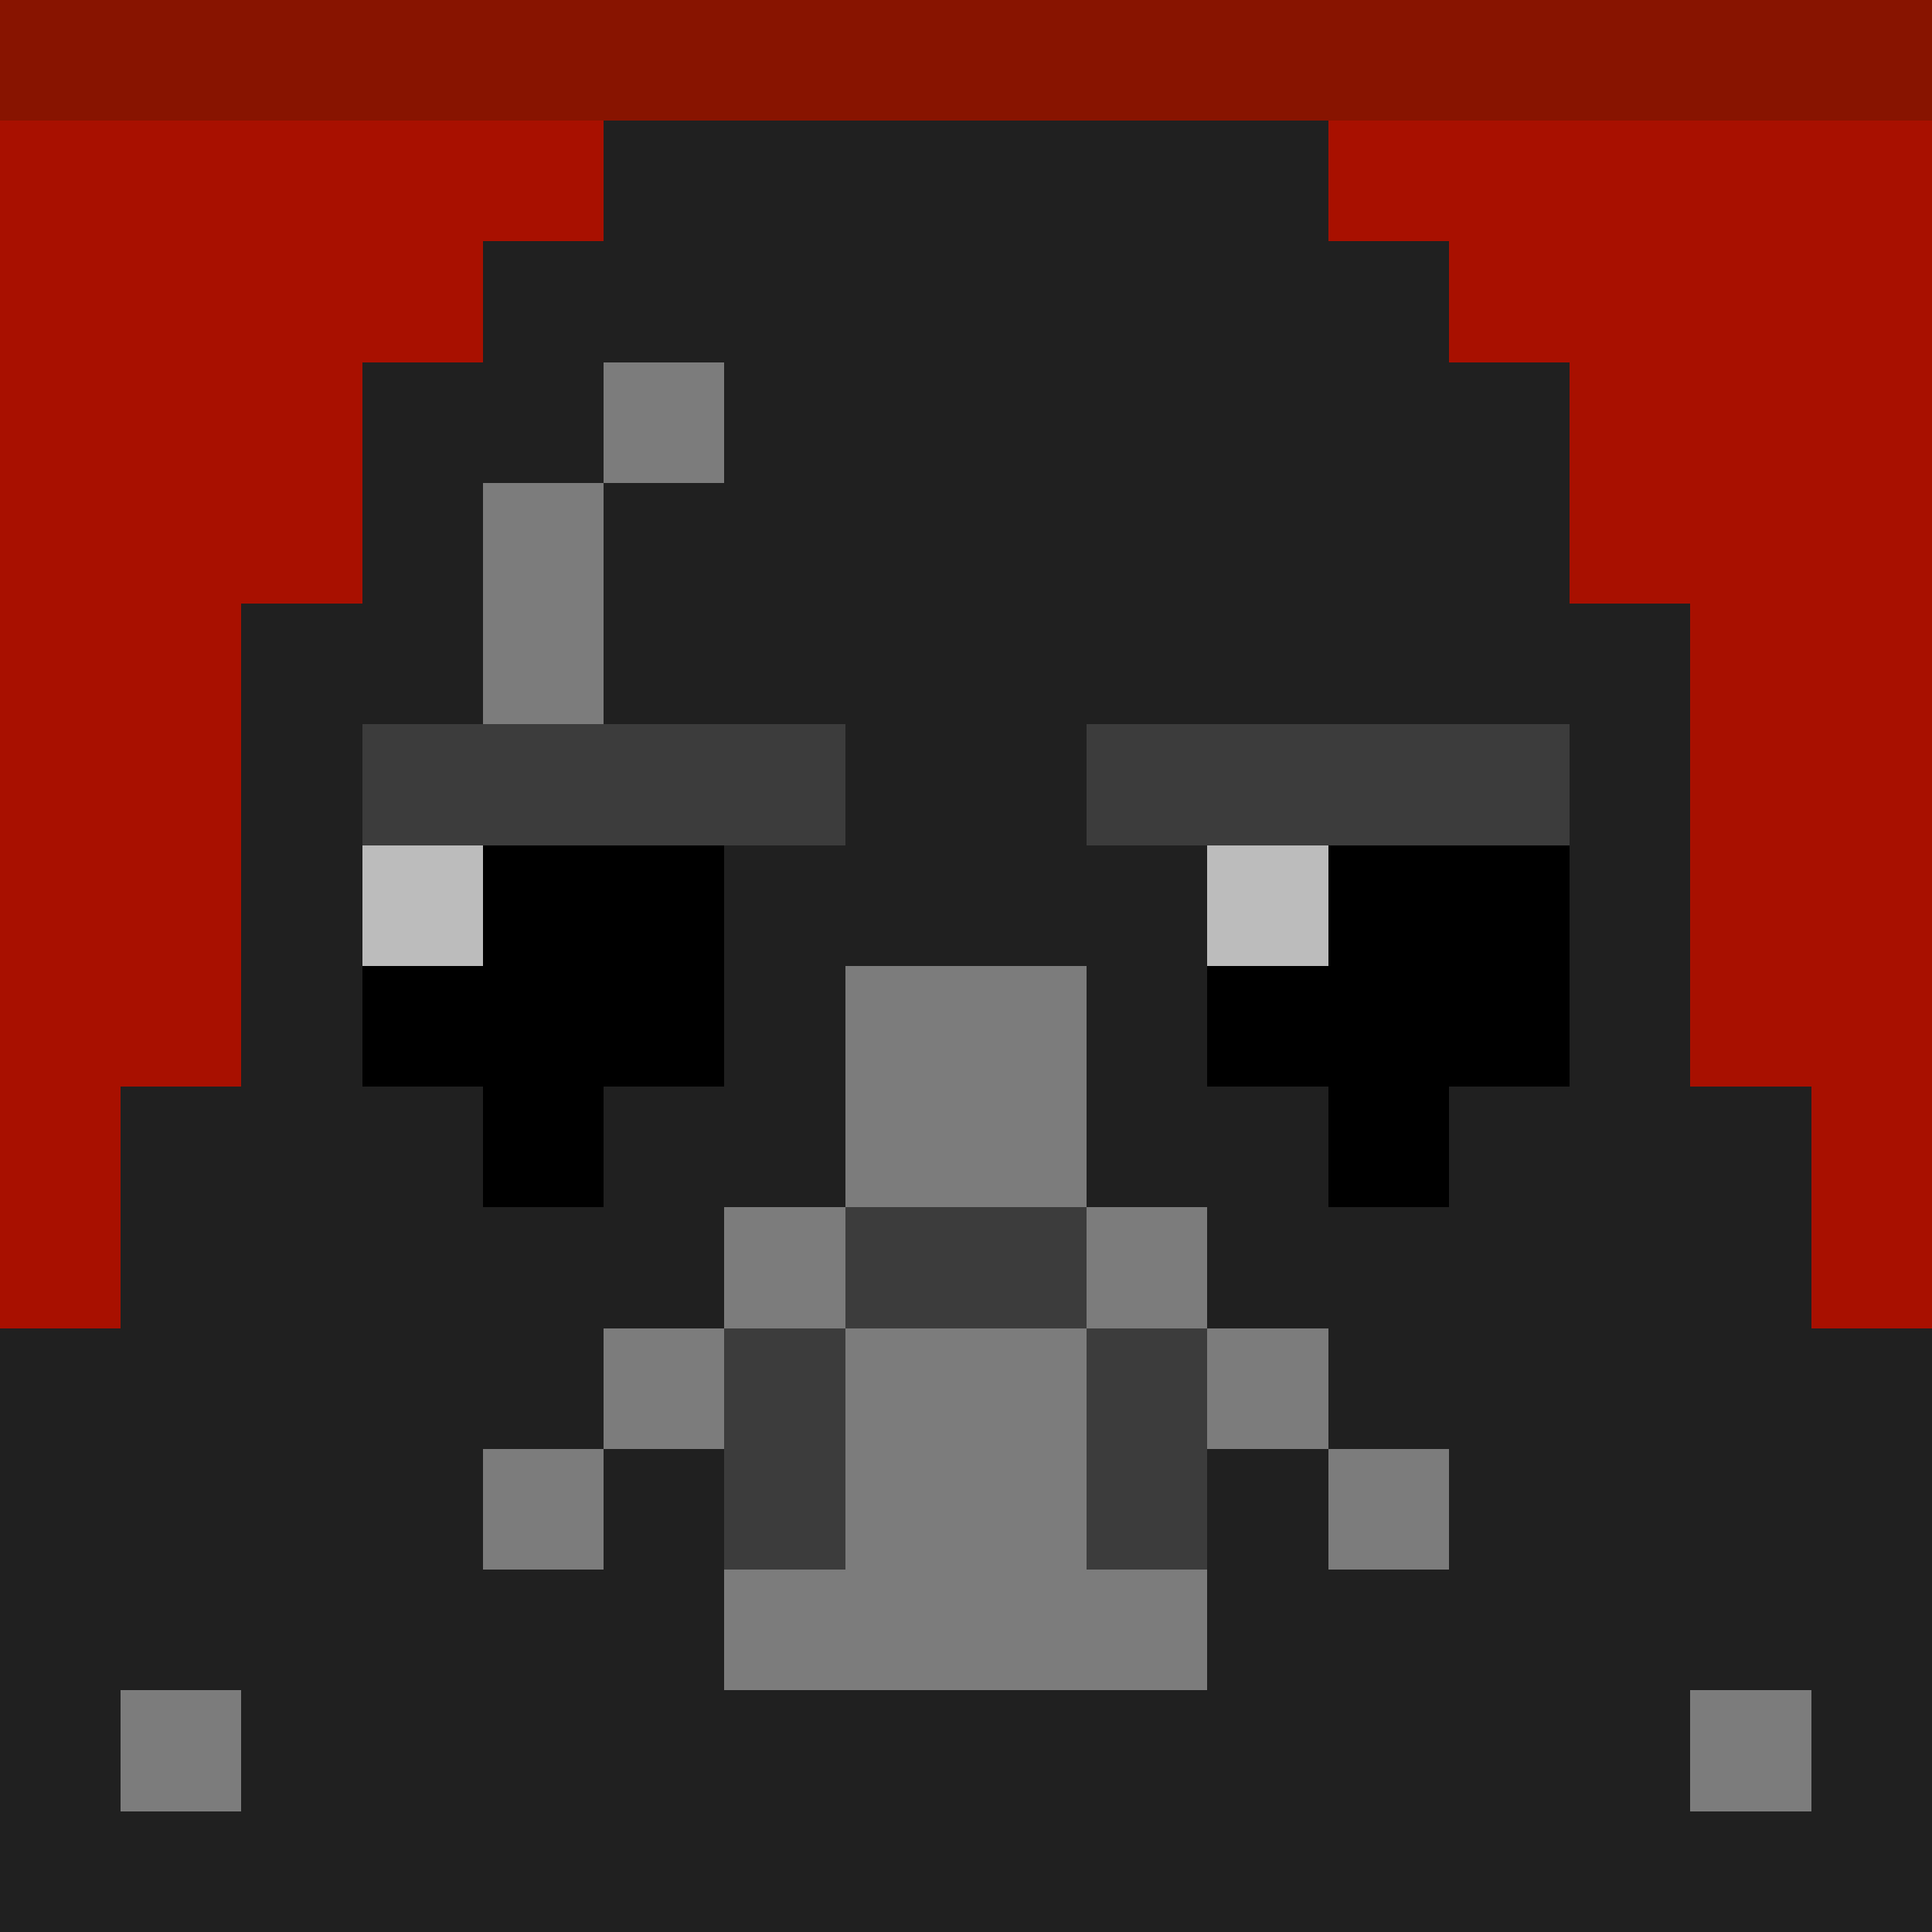
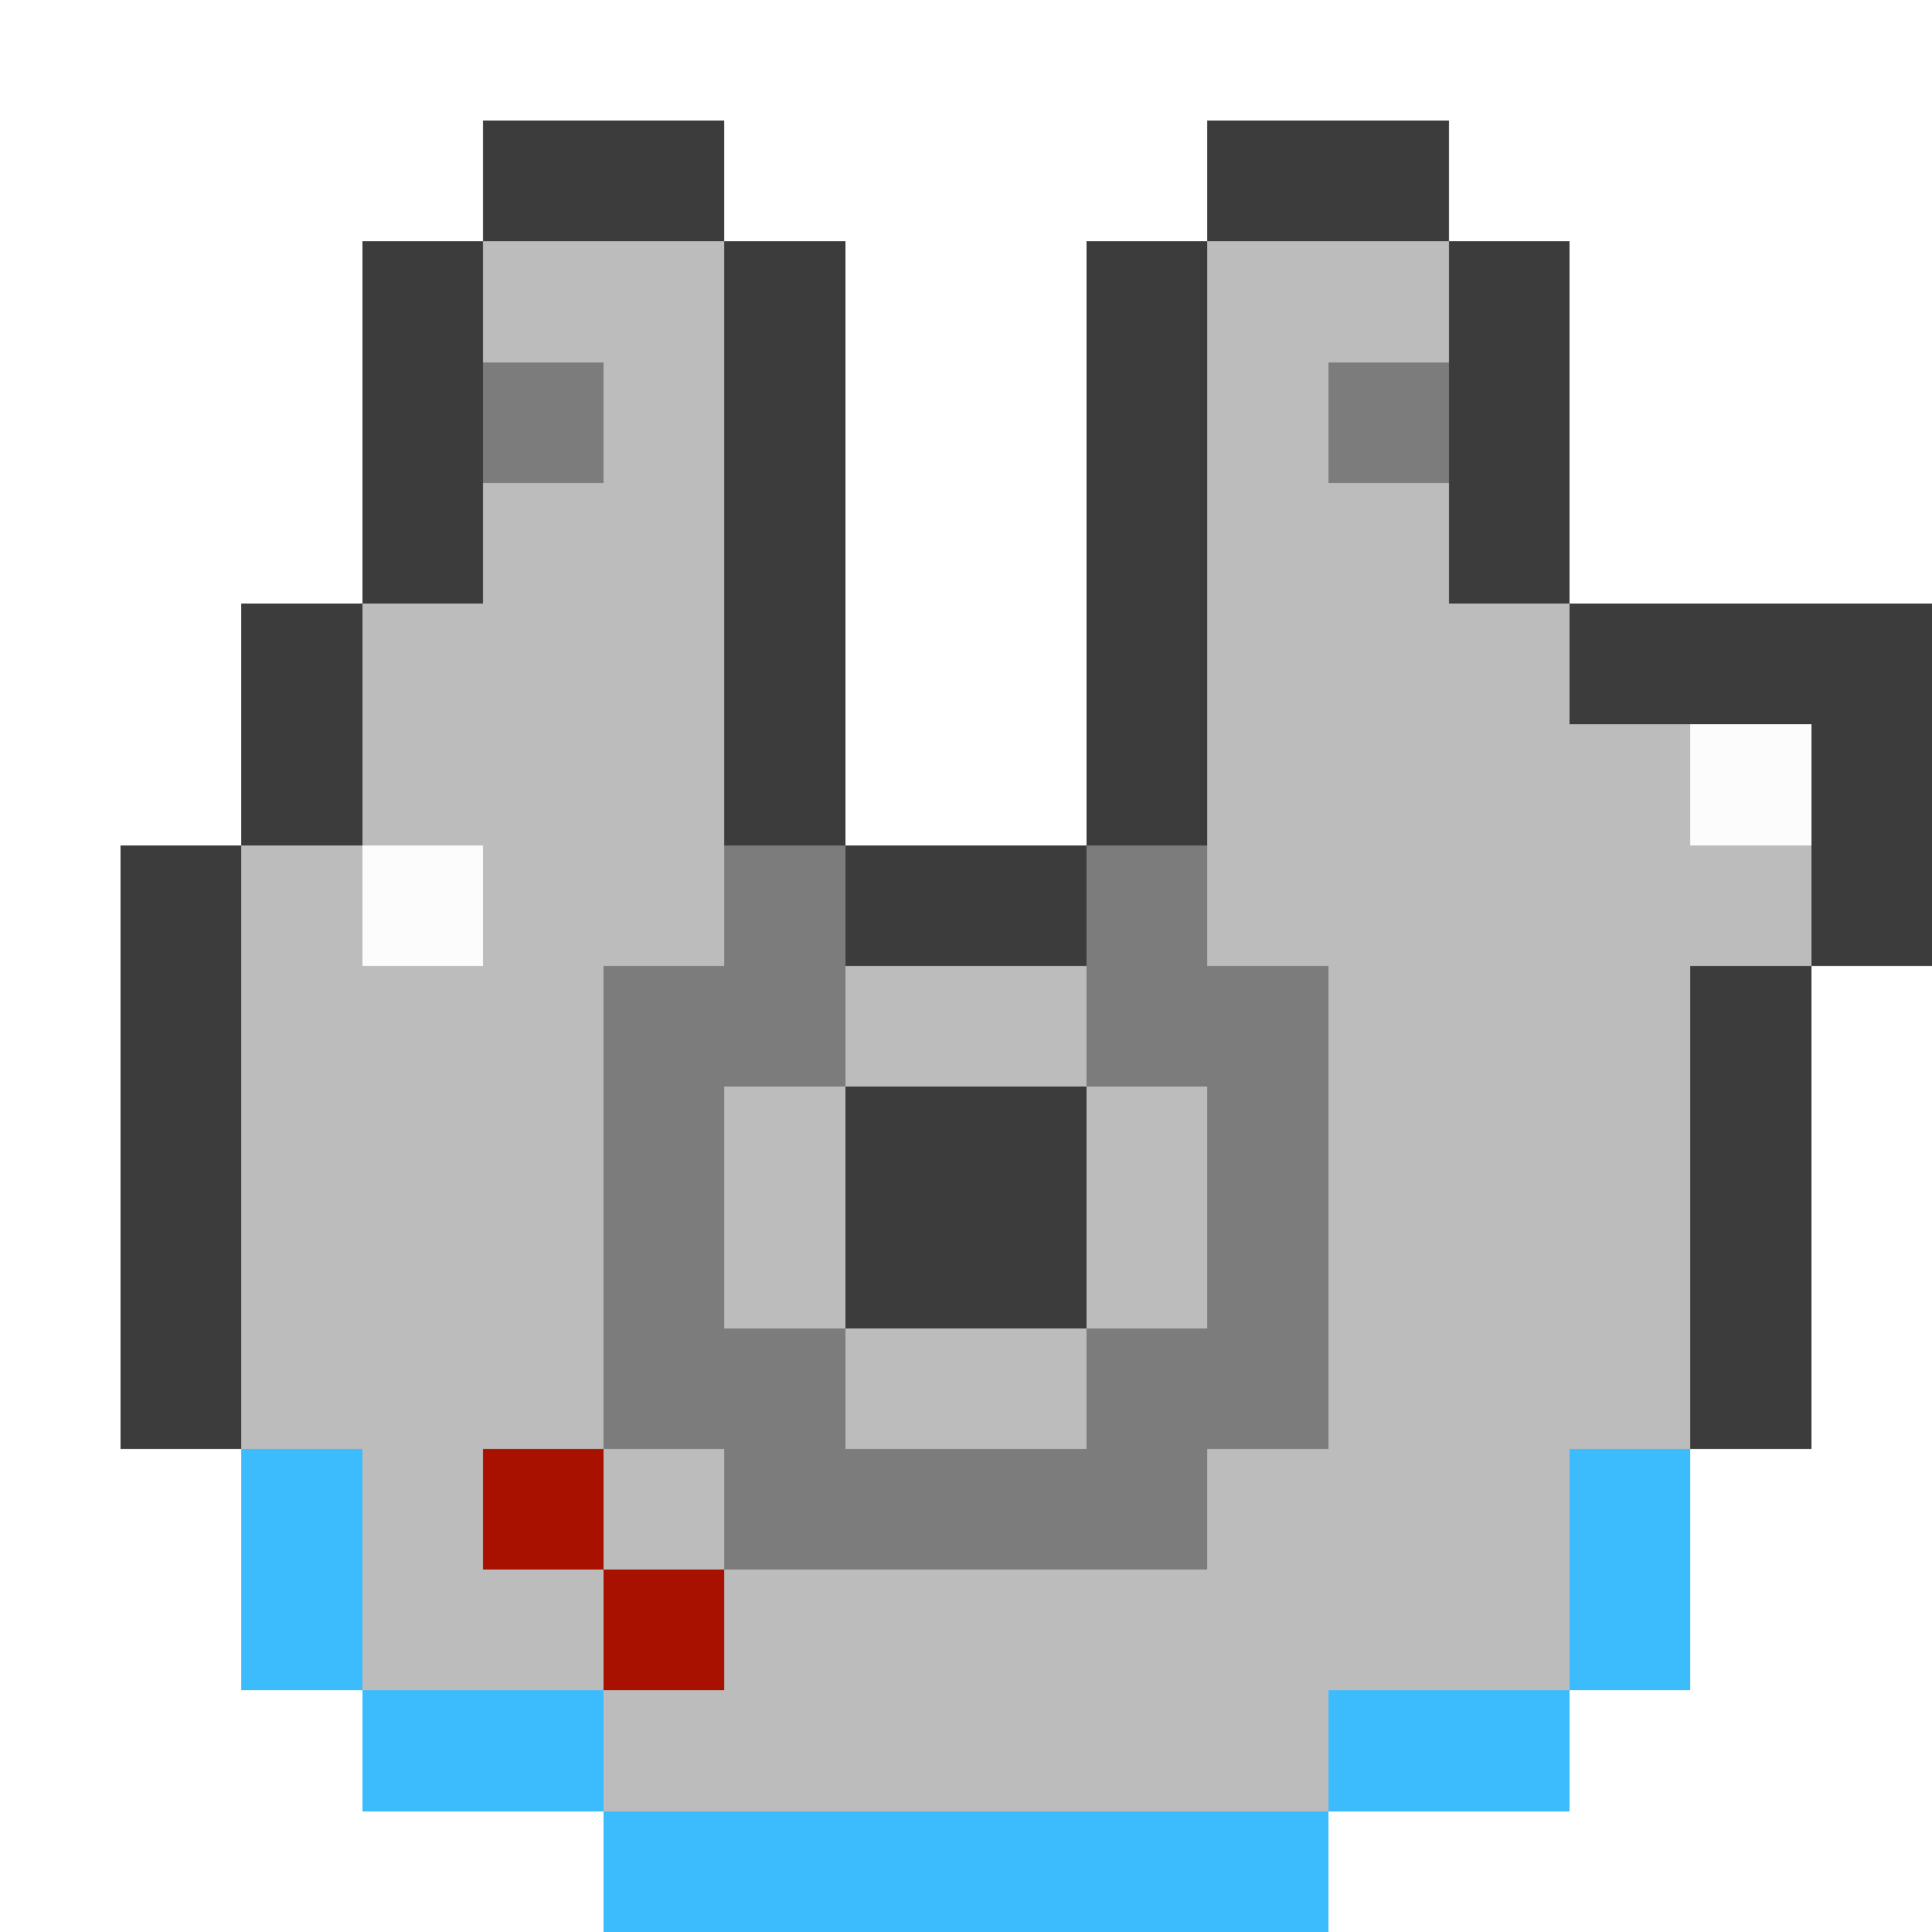
<svg xmlns="http://www.w3.org/2000/svg" viewBox="0 0 16 16" shape-rendering="crispEdges">
-   <rect x="0" y="0" width="1" height="1" fill="#881400" />
-   <rect x="1" y="0" width="1" height="1" fill="#881400" />
-   <rect x="2" y="0" width="1" height="1" fill="#881400" />
-   <rect x="3" y="0" width="1" height="1" fill="#881400" />
-   <rect x="4" y="0" width="1" height="1" fill="#881400" />
-   <rect x="5" y="0" width="1" height="1" fill="#881400" />
-   <rect x="6" y="0" width="1" height="1" fill="#881400" />
-   <rect x="7" y="0" width="1" height="1" fill="#881400" />
-   <rect x="8" y="0" width="1" height="1" fill="#881400" />
-   <rect x="9" y="0" width="1" height="1" fill="#881400" />
-   <rect x="10" y="0" width="1" height="1" fill="#881400" />
-   <rect x="11" y="0" width="1" height="1" fill="#881400" />
-   <rect x="12" y="0" width="1" height="1" fill="#881400" />
-   <rect x="13" y="0" width="1" height="1" fill="#881400" />
-   <rect x="14" y="0" width="1" height="1" fill="#881400" />
-   <rect x="15" y="0" width="1" height="1" fill="#881400" />
-   <rect x="0" y="1" width="1" height="1" fill="#a81000" />
-   <rect x="1" y="1" width="1" height="1" fill="#a81000" />
-   <rect x="2" y="1" width="1" height="1" fill="#a81000" />
-   <rect x="3" y="1" width="1" height="1" fill="#a81000" />
-   <rect x="4" y="1" width="1" height="1" fill="#a81000" />
-   <rect x="5" y="1" width="1" height="1" fill="#202020" />
-   <rect x="6" y="1" width="1" height="1" fill="#202020" />
-   <rect x="7" y="1" width="1" height="1" fill="#202020" />
-   <rect x="8" y="1" width="1" height="1" fill="#202020" />
-   <rect x="9" y="1" width="1" height="1" fill="#202020" />
-   <rect x="10" y="1" width="1" height="1" fill="#202020" />
-   <rect x="11" y="1" width="1" height="1" fill="#a81000" />
-   <rect x="12" y="1" width="1" height="1" fill="#a81000" />
-   <rect x="13" y="1" width="1" height="1" fill="#a81000" />
-   <rect x="14" y="1" width="1" height="1" fill="#a81000" />
-   <rect x="15" y="1" width="1" height="1" fill="#a81000" />
-   <rect x="0" y="2" width="1" height="1" fill="#a81000" />
-   <rect x="1" y="2" width="1" height="1" fill="#a81000" />
-   <rect x="2" y="2" width="1" height="1" fill="#a81000" />
-   <rect x="3" y="2" width="1" height="1" fill="#a81000" />
-   <rect x="4" y="2" width="1" height="1" fill="#202020" />
-   <rect x="5" y="2" width="1" height="1" fill="#202020" />
-   <rect x="6" y="2" width="1" height="1" fill="#202020" />
-   <rect x="7" y="2" width="1" height="1" fill="#202020" />
-   <rect x="8" y="2" width="1" height="1" fill="#202020" />
-   <rect x="9" y="2" width="1" height="1" fill="#202020" />
-   <rect x="10" y="2" width="1" height="1" fill="#202020" />
-   <rect x="11" y="2" width="1" height="1" fill="#202020" />
-   <rect x="12" y="2" width="1" height="1" fill="#a81000" />
-   <rect x="13" y="2" width="1" height="1" fill="#a81000" />
-   <rect x="14" y="2" width="1" height="1" fill="#a81000" />
-   <rect x="15" y="2" width="1" height="1" fill="#a81000" />
-   <rect x="0" y="3" width="1" height="1" fill="#a81000" />
-   <rect x="1" y="3" width="1" height="1" fill="#a81000" />
-   <rect x="2" y="3" width="1" height="1" fill="#a81000" />
-   <rect x="3" y="3" width="1" height="1" fill="#202020" />
-   <rect x="4" y="3" width="1" height="1" fill="#202020" />
-   <rect x="5" y="3" width="1" height="1" fill="#7c7c7c" />
-   <rect x="6" y="3" width="1" height="1" fill="#202020" />
-   <rect x="7" y="3" width="1" height="1" fill="#202020" />
-   <rect x="8" y="3" width="1" height="1" fill="#202020" />
-   <rect x="9" y="3" width="1" height="1" fill="#202020" />
-   <rect x="10" y="3" width="1" height="1" fill="#202020" />
-   <rect x="11" y="3" width="1" height="1" fill="#202020" />
-   <rect x="12" y="3" width="1" height="1" fill="#202020" />
-   <rect x="13" y="3" width="1" height="1" fill="#a81000" />
-   <rect x="14" y="3" width="1" height="1" fill="#a81000" />
-   <rect x="15" y="3" width="1" height="1" fill="#a81000" />
-   <rect x="0" y="4" width="1" height="1" fill="#a81000" />
-   <rect x="1" y="4" width="1" height="1" fill="#a81000" />
-   <rect x="2" y="4" width="1" height="1" fill="#a81000" />
-   <rect x="3" y="4" width="1" height="1" fill="#202020" />
-   <rect x="4" y="4" width="1" height="1" fill="#7c7c7c" />
-   <rect x="5" y="4" width="1" height="1" fill="#202020" />
-   <rect x="6" y="4" width="1" height="1" fill="#202020" />
-   <rect x="7" y="4" width="1" height="1" fill="#202020" />
-   <rect x="8" y="4" width="1" height="1" fill="#202020" />
-   <rect x="9" y="4" width="1" height="1" fill="#202020" />
-   <rect x="10" y="4" width="1" height="1" fill="#202020" />
-   <rect x="11" y="4" width="1" height="1" fill="#202020" />
-   <rect x="12" y="4" width="1" height="1" fill="#202020" />
-   <rect x="13" y="4" width="1" height="1" fill="#a81000" />
-   <rect x="14" y="4" width="1" height="1" fill="#a81000" />
-   <rect x="15" y="4" width="1" height="1" fill="#a81000" />
-   <rect x="0" y="5" width="1" height="1" fill="#a81000" />
-   <rect x="1" y="5" width="1" height="1" fill="#a81000" />
-   <rect x="2" y="5" width="1" height="1" fill="#202020" />
-   <rect x="3" y="5" width="1" height="1" fill="#202020" />
-   <rect x="4" y="5" width="1" height="1" fill="#7c7c7c" />
-   <rect x="5" y="5" width="1" height="1" fill="#202020" />
-   <rect x="6" y="5" width="1" height="1" fill="#202020" />
-   <rect x="7" y="5" width="1" height="1" fill="#202020" />
-   <rect x="8" y="5" width="1" height="1" fill="#202020" />
-   <rect x="9" y="5" width="1" height="1" fill="#202020" />
-   <rect x="10" y="5" width="1" height="1" fill="#202020" />
-   <rect x="11" y="5" width="1" height="1" fill="#202020" />
-   <rect x="12" y="5" width="1" height="1" fill="#202020" />
-   <rect x="13" y="5" width="1" height="1" fill="#202020" />
-   <rect x="14" y="5" width="1" height="1" fill="#a81000" />
-   <rect x="15" y="5" width="1" height="1" fill="#a81000" />
-   <rect x="0" y="6" width="1" height="1" fill="#a81000" />
-   <rect x="1" y="6" width="1" height="1" fill="#a81000" />
-   <rect x="2" y="6" width="1" height="1" fill="#202020" />
-   <rect x="3" y="6" width="1" height="1" fill="#3c3c3c" />
-   <rect x="4" y="6" width="1" height="1" fill="#3c3c3c" />
-   <rect x="5" y="6" width="1" height="1" fill="#3c3c3c" />
+   <rect x="4" y="1" width="1" height="1" fill="#3c3c3c" />
+   <rect x="5" y="1" width="1" height="1" fill="#3c3c3c" />
+   <rect x="10" y="1" width="1" height="1" fill="#3c3c3c" />
+   <rect x="11" y="1" width="1" height="1" fill="#3c3c3c" />
+   <rect x="3" y="2" width="1" height="1" fill="#3c3c3c" />
+   <rect x="4" y="2" width="1" height="1" fill="#bcbcbc" />
+   <rect x="5" y="2" width="1" height="1" fill="#bcbcbc" />
+   <rect x="6" y="2" width="1" height="1" fill="#3c3c3c" />
+   <rect x="9" y="2" width="1" height="1" fill="#3c3c3c" />
+   <rect x="10" y="2" width="1" height="1" fill="#bcbcbc" />
+   <rect x="11" y="2" width="1" height="1" fill="#bcbcbc" />
+   <rect x="12" y="2" width="1" height="1" fill="#3c3c3c" />
+   <rect x="3" y="3" width="1" height="1" fill="#3c3c3c" />
+   <rect x="4" y="3" width="1" height="1" fill="#7c7c7c" />
+   <rect x="5" y="3" width="1" height="1" fill="#bcbcbc" />
+   <rect x="6" y="3" width="1" height="1" fill="#3c3c3c" />
+   <rect x="9" y="3" width="1" height="1" fill="#3c3c3c" />
+   <rect x="10" y="3" width="1" height="1" fill="#bcbcbc" />
+   <rect x="11" y="3" width="1" height="1" fill="#7c7c7c" />
+   <rect x="12" y="3" width="1" height="1" fill="#3c3c3c" />
+   <rect x="3" y="4" width="1" height="1" fill="#3c3c3c" />
+   <rect x="4" y="4" width="1" height="1" fill="#bcbcbc" />
+   <rect x="5" y="4" width="1" height="1" fill="#bcbcbc" />
+   <rect x="6" y="4" width="1" height="1" fill="#3c3c3c" />
+   <rect x="9" y="4" width="1" height="1" fill="#3c3c3c" />
+   <rect x="10" y="4" width="1" height="1" fill="#bcbcbc" />
+   <rect x="11" y="4" width="1" height="1" fill="#bcbcbc" />
+   <rect x="12" y="4" width="1" height="1" fill="#3c3c3c" />
+   <rect x="2" y="5" width="1" height="1" fill="#3c3c3c" />
+   <rect x="3" y="5" width="1" height="1" fill="#bcbcbc" />
+   <rect x="4" y="5" width="1" height="1" fill="#bcbcbc" />
+   <rect x="5" y="5" width="1" height="1" fill="#bcbcbc" />
+   <rect x="6" y="5" width="1" height="1" fill="#3c3c3c" />
+   <rect x="9" y="5" width="1" height="1" fill="#3c3c3c" />
+   <rect x="10" y="5" width="1" height="1" fill="#bcbcbc" />
+   <rect x="11" y="5" width="1" height="1" fill="#bcbcbc" />
+   <rect x="12" y="5" width="1" height="1" fill="#bcbcbc" />
+   <rect x="13" y="5" width="1" height="1" fill="#3c3c3c" />
+   <rect x="14" y="5" width="1" height="1" fill="#3c3c3c" />
+   <rect x="15" y="5" width="1" height="1" fill="#3c3c3c" />
+   <rect x="2" y="6" width="1" height="1" fill="#3c3c3c" />
+   <rect x="3" y="6" width="1" height="1" fill="#bcbcbc" />
+   <rect x="4" y="6" width="1" height="1" fill="#bcbcbc" />
+   <rect x="5" y="6" width="1" height="1" fill="#bcbcbc" />
  <rect x="6" y="6" width="1" height="1" fill="#3c3c3c" />
-   <rect x="7" y="6" width="1" height="1" fill="#202020" />
-   <rect x="8" y="6" width="1" height="1" fill="#202020" />
  <rect x="9" y="6" width="1" height="1" fill="#3c3c3c" />
-   <rect x="10" y="6" width="1" height="1" fill="#3c3c3c" />
-   <rect x="11" y="6" width="1" height="1" fill="#3c3c3c" />
-   <rect x="12" y="6" width="1" height="1" fill="#3c3c3c" />
-   <rect x="13" y="6" width="1" height="1" fill="#202020" />
-   <rect x="14" y="6" width="1" height="1" fill="#a81000" />
-   <rect x="15" y="6" width="1" height="1" fill="#a81000" />
-   <rect x="0" y="7" width="1" height="1" fill="#a81000" />
-   <rect x="1" y="7" width="1" height="1" fill="#a81000" />
-   <rect x="2" y="7" width="1" height="1" fill="#202020" />
-   <rect x="3" y="7" width="1" height="1" fill="#bcbcbc" />
-   <rect x="4" y="7" width="1" height="1" fill="#000000" />
-   <rect x="5" y="7" width="1" height="1" fill="#000000" />
-   <rect x="6" y="7" width="1" height="1" fill="#202020" />
-   <rect x="7" y="7" width="1" height="1" fill="#202020" />
-   <rect x="8" y="7" width="1" height="1" fill="#202020" />
-   <rect x="9" y="7" width="1" height="1" fill="#202020" />
+   <rect x="10" y="6" width="1" height="1" fill="#bcbcbc" />
+   <rect x="11" y="6" width="1" height="1" fill="#bcbcbc" />
+   <rect x="12" y="6" width="1" height="1" fill="#bcbcbc" />
+   <rect x="13" y="6" width="1" height="1" fill="#bcbcbc" />
+   <rect x="14" y="6" width="1" height="1" fill="#fcfcfc" />
+   <rect x="15" y="6" width="1" height="1" fill="#3c3c3c" />
+   <rect x="1" y="7" width="1" height="1" fill="#3c3c3c" />
+   <rect x="2" y="7" width="1" height="1" fill="#bcbcbc" />
+   <rect x="3" y="7" width="1" height="1" fill="#fcfcfc" />
+   <rect x="4" y="7" width="1" height="1" fill="#bcbcbc" />
+   <rect x="5" y="7" width="1" height="1" fill="#bcbcbc" />
+   <rect x="6" y="7" width="1" height="1" fill="#7c7c7c" />
+   <rect x="7" y="7" width="1" height="1" fill="#3c3c3c" />
+   <rect x="8" y="7" width="1" height="1" fill="#3c3c3c" />
+   <rect x="9" y="7" width="1" height="1" fill="#7c7c7c" />
  <rect x="10" y="7" width="1" height="1" fill="#bcbcbc" />
-   <rect x="11" y="7" width="1" height="1" fill="#000000" />
-   <rect x="12" y="7" width="1" height="1" fill="#000000" />
-   <rect x="13" y="7" width="1" height="1" fill="#202020" />
-   <rect x="14" y="7" width="1" height="1" fill="#a81000" />
-   <rect x="15" y="7" width="1" height="1" fill="#a81000" />
-   <rect x="0" y="8" width="1" height="1" fill="#a81000" />
-   <rect x="1" y="8" width="1" height="1" fill="#a81000" />
-   <rect x="2" y="8" width="1" height="1" fill="#202020" />
-   <rect x="3" y="8" width="1" height="1" fill="#000000" />
-   <rect x="4" y="8" width="1" height="1" fill="#000000" />
-   <rect x="5" y="8" width="1" height="1" fill="#000000" />
-   <rect x="6" y="8" width="1" height="1" fill="#202020" />
-   <rect x="7" y="8" width="1" height="1" fill="#7c7c7c" />
-   <rect x="8" y="8" width="1" height="1" fill="#7c7c7c" />
-   <rect x="9" y="8" width="1" height="1" fill="#202020" />
-   <rect x="10" y="8" width="1" height="1" fill="#000000" />
-   <rect x="11" y="8" width="1" height="1" fill="#000000" />
-   <rect x="12" y="8" width="1" height="1" fill="#000000" />
-   <rect x="13" y="8" width="1" height="1" fill="#202020" />
-   <rect x="14" y="8" width="1" height="1" fill="#a81000" />
-   <rect x="15" y="8" width="1" height="1" fill="#a81000" />
-   <rect x="0" y="9" width="1" height="1" fill="#a81000" />
-   <rect x="1" y="9" width="1" height="1" fill="#202020" />
-   <rect x="2" y="9" width="1" height="1" fill="#202020" />
-   <rect x="3" y="9" width="1" height="1" fill="#202020" />
-   <rect x="4" y="9" width="1" height="1" fill="#000000" />
-   <rect x="5" y="9" width="1" height="1" fill="#202020" />
-   <rect x="6" y="9" width="1" height="1" fill="#202020" />
-   <rect x="7" y="9" width="1" height="1" fill="#7c7c7c" />
-   <rect x="8" y="9" width="1" height="1" fill="#7c7c7c" />
-   <rect x="9" y="9" width="1" height="1" fill="#202020" />
-   <rect x="10" y="9" width="1" height="1" fill="#202020" />
-   <rect x="11" y="9" width="1" height="1" fill="#000000" />
-   <rect x="12" y="9" width="1" height="1" fill="#202020" />
-   <rect x="13" y="9" width="1" height="1" fill="#202020" />
-   <rect x="14" y="9" width="1" height="1" fill="#202020" />
-   <rect x="15" y="9" width="1" height="1" fill="#a81000" />
-   <rect x="0" y="10" width="1" height="1" fill="#a81000" />
-   <rect x="1" y="10" width="1" height="1" fill="#202020" />
-   <rect x="2" y="10" width="1" height="1" fill="#202020" />
-   <rect x="3" y="10" width="1" height="1" fill="#202020" />
-   <rect x="4" y="10" width="1" height="1" fill="#202020" />
-   <rect x="5" y="10" width="1" height="1" fill="#202020" />
-   <rect x="6" y="10" width="1" height="1" fill="#7c7c7c" />
+   <rect x="11" y="7" width="1" height="1" fill="#bcbcbc" />
+   <rect x="12" y="7" width="1" height="1" fill="#bcbcbc" />
+   <rect x="13" y="7" width="1" height="1" fill="#bcbcbc" />
+   <rect x="14" y="7" width="1" height="1" fill="#bcbcbc" />
+   <rect x="15" y="7" width="1" height="1" fill="#3c3c3c" />
+   <rect x="1" y="8" width="1" height="1" fill="#3c3c3c" />
+   <rect x="2" y="8" width="1" height="1" fill="#bcbcbc" />
+   <rect x="3" y="8" width="1" height="1" fill="#bcbcbc" />
+   <rect x="4" y="8" width="1" height="1" fill="#bcbcbc" />
+   <rect x="5" y="8" width="1" height="1" fill="#7c7c7c" />
+   <rect x="6" y="8" width="1" height="1" fill="#7c7c7c" />
+   <rect x="7" y="8" width="1" height="1" fill="#bcbcbc" />
+   <rect x="8" y="8" width="1" height="1" fill="#bcbcbc" />
+   <rect x="9" y="8" width="1" height="1" fill="#7c7c7c" />
+   <rect x="10" y="8" width="1" height="1" fill="#7c7c7c" />
+   <rect x="11" y="8" width="1" height="1" fill="#bcbcbc" />
+   <rect x="12" y="8" width="1" height="1" fill="#bcbcbc" />
+   <rect x="13" y="8" width="1" height="1" fill="#bcbcbc" />
+   <rect x="14" y="8" width="1" height="1" fill="#3c3c3c" />
+   <rect x="1" y="9" width="1" height="1" fill="#3c3c3c" />
+   <rect x="2" y="9" width="1" height="1" fill="#bcbcbc" />
+   <rect x="3" y="9" width="1" height="1" fill="#bcbcbc" />
+   <rect x="4" y="9" width="1" height="1" fill="#bcbcbc" />
+   <rect x="5" y="9" width="1" height="1" fill="#7c7c7c" />
+   <rect x="6" y="9" width="1" height="1" fill="#bcbcbc" />
+   <rect x="7" y="9" width="1" height="1" fill="#3c3c3c" />
+   <rect x="8" y="9" width="1" height="1" fill="#3c3c3c" />
+   <rect x="9" y="9" width="1" height="1" fill="#bcbcbc" />
+   <rect x="10" y="9" width="1" height="1" fill="#7c7c7c" />
+   <rect x="11" y="9" width="1" height="1" fill="#bcbcbc" />
+   <rect x="12" y="9" width="1" height="1" fill="#bcbcbc" />
+   <rect x="13" y="9" width="1" height="1" fill="#bcbcbc" />
+   <rect x="14" y="9" width="1" height="1" fill="#3c3c3c" />
+   <rect x="1" y="10" width="1" height="1" fill="#3c3c3c" />
+   <rect x="2" y="10" width="1" height="1" fill="#bcbcbc" />
+   <rect x="3" y="10" width="1" height="1" fill="#bcbcbc" />
+   <rect x="4" y="10" width="1" height="1" fill="#bcbcbc" />
+   <rect x="5" y="10" width="1" height="1" fill="#7c7c7c" />
+   <rect x="6" y="10" width="1" height="1" fill="#bcbcbc" />
  <rect x="7" y="10" width="1" height="1" fill="#3c3c3c" />
  <rect x="8" y="10" width="1" height="1" fill="#3c3c3c" />
-   <rect x="9" y="10" width="1" height="1" fill="#7c7c7c" />
-   <rect x="10" y="10" width="1" height="1" fill="#202020" />
-   <rect x="11" y="10" width="1" height="1" fill="#202020" />
-   <rect x="12" y="10" width="1" height="1" fill="#202020" />
-   <rect x="13" y="10" width="1" height="1" fill="#202020" />
-   <rect x="14" y="10" width="1" height="1" fill="#202020" />
-   <rect x="15" y="10" width="1" height="1" fill="#a81000" />
-   <rect x="0" y="11" width="1" height="1" fill="#202020" />
-   <rect x="1" y="11" width="1" height="1" fill="#202020" />
-   <rect x="2" y="11" width="1" height="1" fill="#202020" />
-   <rect x="3" y="11" width="1" height="1" fill="#202020" />
-   <rect x="4" y="11" width="1" height="1" fill="#202020" />
+   <rect x="9" y="10" width="1" height="1" fill="#bcbcbc" />
+   <rect x="10" y="10" width="1" height="1" fill="#7c7c7c" />
+   <rect x="11" y="10" width="1" height="1" fill="#bcbcbc" />
+   <rect x="12" y="10" width="1" height="1" fill="#bcbcbc" />
+   <rect x="13" y="10" width="1" height="1" fill="#bcbcbc" />
+   <rect x="14" y="10" width="1" height="1" fill="#3c3c3c" />
+   <rect x="1" y="11" width="1" height="1" fill="#3c3c3c" />
+   <rect x="2" y="11" width="1" height="1" fill="#bcbcbc" />
+   <rect x="3" y="11" width="1" height="1" fill="#bcbcbc" />
+   <rect x="4" y="11" width="1" height="1" fill="#bcbcbc" />
  <rect x="5" y="11" width="1" height="1" fill="#7c7c7c" />
-   <rect x="6" y="11" width="1" height="1" fill="#3c3c3c" />
-   <rect x="7" y="11" width="1" height="1" fill="#7c7c7c" />
-   <rect x="8" y="11" width="1" height="1" fill="#7c7c7c" />
-   <rect x="9" y="11" width="1" height="1" fill="#3c3c3c" />
+   <rect x="6" y="11" width="1" height="1" fill="#7c7c7c" />
+   <rect x="7" y="11" width="1" height="1" fill="#bcbcbc" />
+   <rect x="8" y="11" width="1" height="1" fill="#bcbcbc" />
+   <rect x="9" y="11" width="1" height="1" fill="#7c7c7c" />
  <rect x="10" y="11" width="1" height="1" fill="#7c7c7c" />
-   <rect x="11" y="11" width="1" height="1" fill="#202020" />
-   <rect x="12" y="11" width="1" height="1" fill="#202020" />
-   <rect x="13" y="11" width="1" height="1" fill="#202020" />
-   <rect x="14" y="11" width="1" height="1" fill="#202020" />
-   <rect x="15" y="11" width="1" height="1" fill="#202020" />
-   <rect x="0" y="12" width="1" height="1" fill="#202020" />
-   <rect x="1" y="12" width="1" height="1" fill="#202020" />
-   <rect x="2" y="12" width="1" height="1" fill="#202020" />
-   <rect x="3" y="12" width="1" height="1" fill="#202020" />
-   <rect x="4" y="12" width="1" height="1" fill="#7c7c7c" />
-   <rect x="5" y="12" width="1" height="1" fill="#202020" />
-   <rect x="6" y="12" width="1" height="1" fill="#3c3c3c" />
+   <rect x="11" y="11" width="1" height="1" fill="#bcbcbc" />
+   <rect x="12" y="11" width="1" height="1" fill="#bcbcbc" />
+   <rect x="13" y="11" width="1" height="1" fill="#bcbcbc" />
+   <rect x="14" y="11" width="1" height="1" fill="#3c3c3c" />
+   <rect x="2" y="12" width="1" height="1" fill="#3cbcfc" />
+   <rect x="3" y="12" width="1" height="1" fill="#bcbcbc" />
+   <rect x="4" y="12" width="1" height="1" fill="#a81000" />
+   <rect x="5" y="12" width="1" height="1" fill="#bcbcbc" />
+   <rect x="6" y="12" width="1" height="1" fill="#7c7c7c" />
  <rect x="7" y="12" width="1" height="1" fill="#7c7c7c" />
  <rect x="8" y="12" width="1" height="1" fill="#7c7c7c" />
-   <rect x="9" y="12" width="1" height="1" fill="#3c3c3c" />
-   <rect x="10" y="12" width="1" height="1" fill="#202020" />
-   <rect x="11" y="12" width="1" height="1" fill="#7c7c7c" />
-   <rect x="12" y="12" width="1" height="1" fill="#202020" />
-   <rect x="13" y="12" width="1" height="1" fill="#202020" />
-   <rect x="14" y="12" width="1" height="1" fill="#202020" />
-   <rect x="15" y="12" width="1" height="1" fill="#202020" />
-   <rect x="0" y="13" width="1" height="1" fill="#202020" />
-   <rect x="1" y="13" width="1" height="1" fill="#202020" />
-   <rect x="2" y="13" width="1" height="1" fill="#202020" />
-   <rect x="3" y="13" width="1" height="1" fill="#202020" />
-   <rect x="4" y="13" width="1" height="1" fill="#202020" />
-   <rect x="5" y="13" width="1" height="1" fill="#202020" />
-   <rect x="6" y="13" width="1" height="1" fill="#7c7c7c" />
-   <rect x="7" y="13" width="1" height="1" fill="#7c7c7c" />
-   <rect x="8" y="13" width="1" height="1" fill="#7c7c7c" />
-   <rect x="9" y="13" width="1" height="1" fill="#7c7c7c" />
-   <rect x="10" y="13" width="1" height="1" fill="#202020" />
-   <rect x="11" y="13" width="1" height="1" fill="#202020" />
-   <rect x="12" y="13" width="1" height="1" fill="#202020" />
-   <rect x="13" y="13" width="1" height="1" fill="#202020" />
-   <rect x="14" y="13" width="1" height="1" fill="#202020" />
-   <rect x="15" y="13" width="1" height="1" fill="#202020" />
-   <rect x="0" y="14" width="1" height="1" fill="#202020" />
-   <rect x="1" y="14" width="1" height="1" fill="#7c7c7c" />
-   <rect x="2" y="14" width="1" height="1" fill="#202020" />
-   <rect x="3" y="14" width="1" height="1" fill="#202020" />
-   <rect x="4" y="14" width="1" height="1" fill="#202020" />
-   <rect x="5" y="14" width="1" height="1" fill="#202020" />
-   <rect x="6" y="14" width="1" height="1" fill="#202020" />
-   <rect x="7" y="14" width="1" height="1" fill="#202020" />
-   <rect x="8" y="14" width="1" height="1" fill="#202020" />
-   <rect x="9" y="14" width="1" height="1" fill="#202020" />
-   <rect x="10" y="14" width="1" height="1" fill="#202020" />
-   <rect x="11" y="14" width="1" height="1" fill="#202020" />
-   <rect x="12" y="14" width="1" height="1" fill="#202020" />
-   <rect x="13" y="14" width="1" height="1" fill="#202020" />
-   <rect x="14" y="14" width="1" height="1" fill="#7c7c7c" />
-   <rect x="15" y="14" width="1" height="1" fill="#202020" />
-   <rect x="0" y="15" width="1" height="1" fill="#202020" />
-   <rect x="1" y="15" width="1" height="1" fill="#202020" />
-   <rect x="2" y="15" width="1" height="1" fill="#202020" />
-   <rect x="3" y="15" width="1" height="1" fill="#202020" />
-   <rect x="4" y="15" width="1" height="1" fill="#202020" />
-   <rect x="5" y="15" width="1" height="1" fill="#202020" />
-   <rect x="6" y="15" width="1" height="1" fill="#202020" />
-   <rect x="7" y="15" width="1" height="1" fill="#202020" />
-   <rect x="8" y="15" width="1" height="1" fill="#202020" />
-   <rect x="9" y="15" width="1" height="1" fill="#202020" />
-   <rect x="10" y="15" width="1" height="1" fill="#202020" />
-   <rect x="11" y="15" width="1" height="1" fill="#202020" />
-   <rect x="12" y="15" width="1" height="1" fill="#202020" />
-   <rect x="13" y="15" width="1" height="1" fill="#202020" />
-   <rect x="14" y="15" width="1" height="1" fill="#202020" />
-   <rect x="15" y="15" width="1" height="1" fill="#202020" />
+   <rect x="9" y="12" width="1" height="1" fill="#7c7c7c" />
+   <rect x="10" y="12" width="1" height="1" fill="#bcbcbc" />
+   <rect x="11" y="12" width="1" height="1" fill="#bcbcbc" />
+   <rect x="12" y="12" width="1" height="1" fill="#bcbcbc" />
+   <rect x="13" y="12" width="1" height="1" fill="#3cbcfc" />
+   <rect x="2" y="13" width="1" height="1" fill="#3cbcfc" />
+   <rect x="3" y="13" width="1" height="1" fill="#bcbcbc" />
+   <rect x="4" y="13" width="1" height="1" fill="#bcbcbc" />
+   <rect x="5" y="13" width="1" height="1" fill="#a81000" />
+   <rect x="6" y="13" width="1" height="1" fill="#bcbcbc" />
+   <rect x="7" y="13" width="1" height="1" fill="#bcbcbc" />
+   <rect x="8" y="13" width="1" height="1" fill="#bcbcbc" />
+   <rect x="9" y="13" width="1" height="1" fill="#bcbcbc" />
+   <rect x="10" y="13" width="1" height="1" fill="#bcbcbc" />
+   <rect x="11" y="13" width="1" height="1" fill="#bcbcbc" />
+   <rect x="12" y="13" width="1" height="1" fill="#bcbcbc" />
+   <rect x="13" y="13" width="1" height="1" fill="#3cbcfc" />
+   <rect x="3" y="14" width="1" height="1" fill="#3cbcfc" />
+   <rect x="4" y="14" width="1" height="1" fill="#3cbcfc" />
+   <rect x="5" y="14" width="1" height="1" fill="#bcbcbc" />
+   <rect x="6" y="14" width="1" height="1" fill="#bcbcbc" />
+   <rect x="7" y="14" width="1" height="1" fill="#bcbcbc" />
+   <rect x="8" y="14" width="1" height="1" fill="#bcbcbc" />
+   <rect x="9" y="14" width="1" height="1" fill="#bcbcbc" />
+   <rect x="10" y="14" width="1" height="1" fill="#bcbcbc" />
+   <rect x="11" y="14" width="1" height="1" fill="#3cbcfc" />
+   <rect x="12" y="14" width="1" height="1" fill="#3cbcfc" />
+   <rect x="5" y="15" width="1" height="1" fill="#3cbcfc" />
+   <rect x="6" y="15" width="1" height="1" fill="#3cbcfc" />
+   <rect x="7" y="15" width="1" height="1" fill="#3cbcfc" />
+   <rect x="8" y="15" width="1" height="1" fill="#3cbcfc" />
+   <rect x="9" y="15" width="1" height="1" fill="#3cbcfc" />
+   <rect x="10" y="15" width="1" height="1" fill="#3cbcfc" />
</svg>
